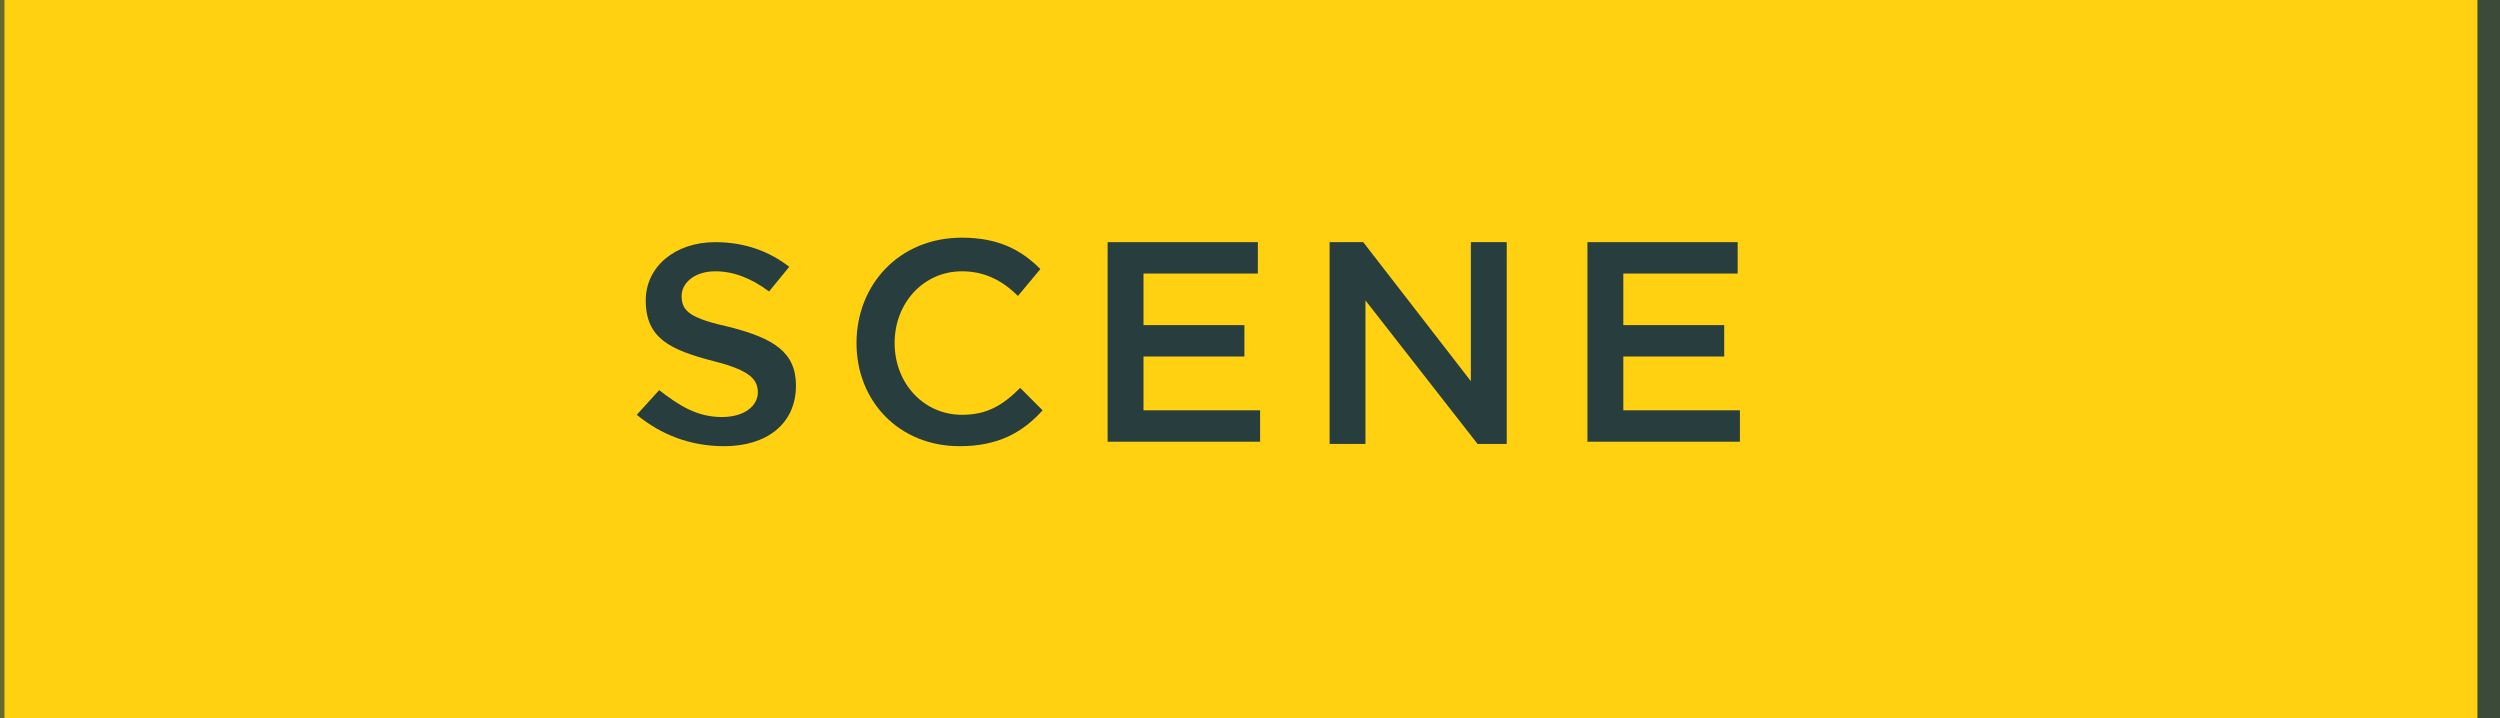
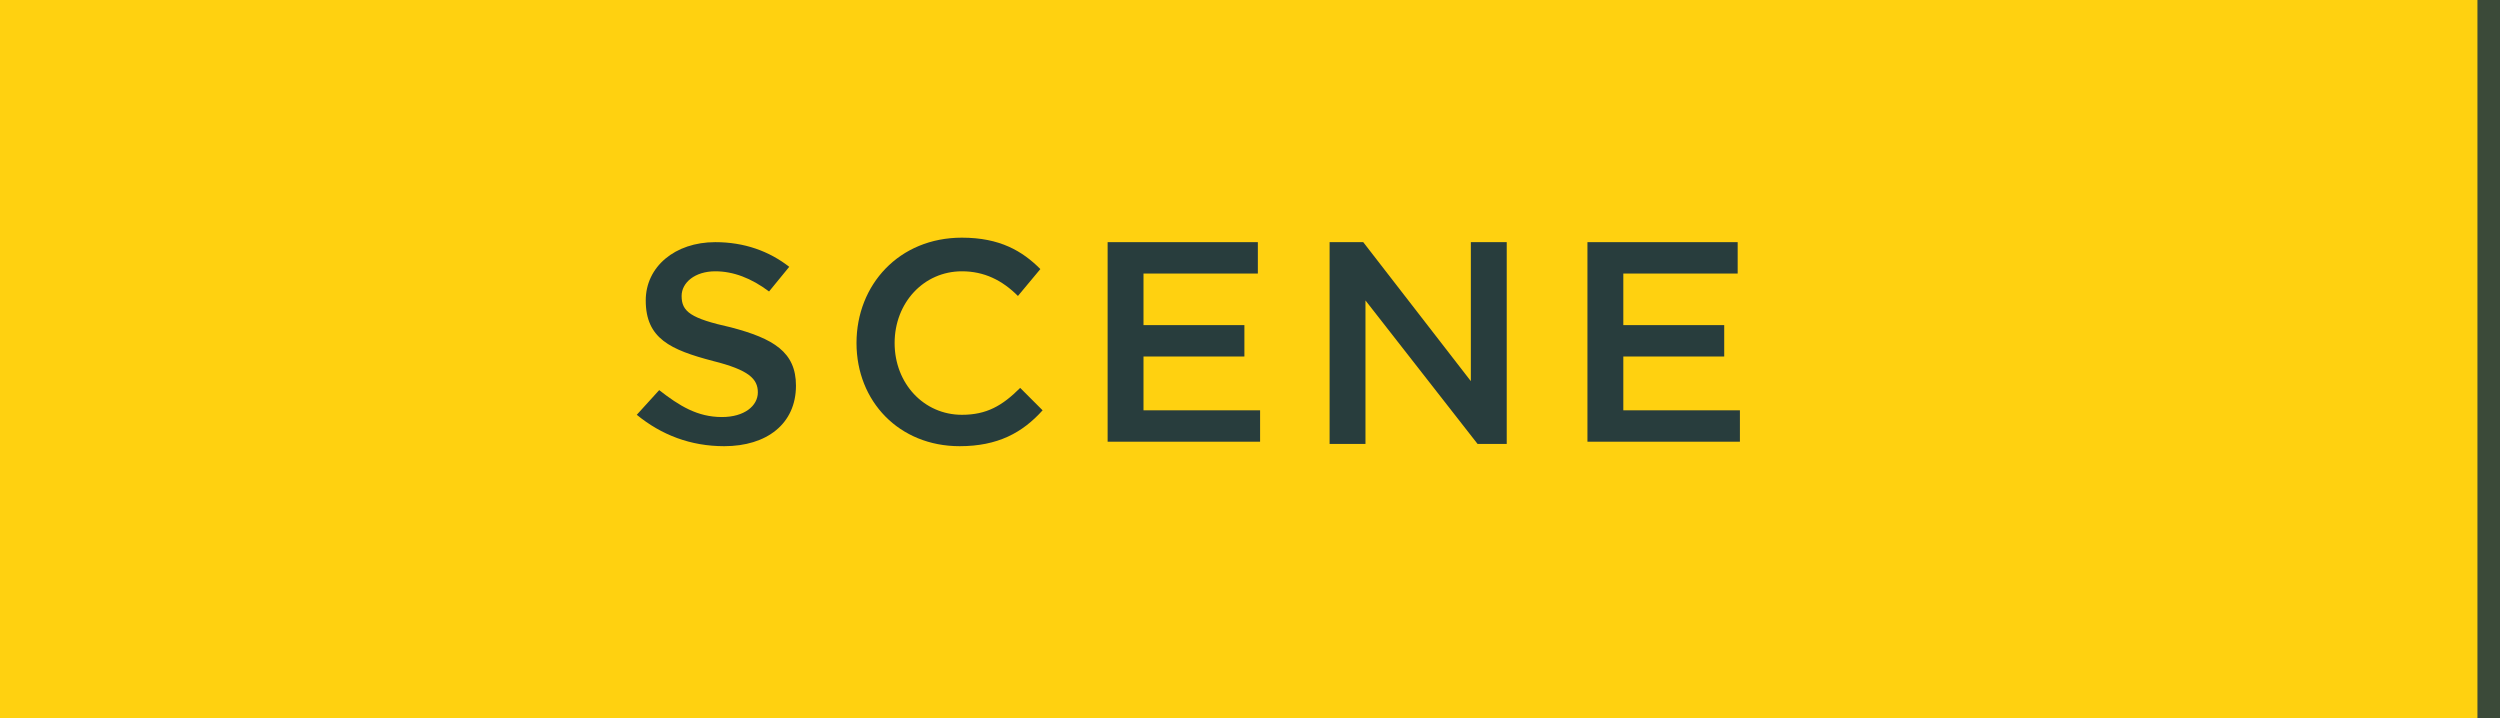
<svg xmlns="http://www.w3.org/2000/svg" xmlns:xlink="http://www.w3.org/1999/xlink" version="1.1" id="Layer_1" x="0px" y="0px" width="111.5px" height="32px" viewBox="0 0 111.5 32" enable-background="new 0 0 111.5 32" xml:space="preserve">
  <g>
    <path fill="#FFD110" d="M-223,20.3c0,6.5,5.3,11.8,11.9,11.8H223V19.7C223,8.8,214.1,0,203.2,0H-223V20.3z" />
  </g>
  <g>
    <defs>
-       <path id="SVGID_6_" d="M-223,20.3c0,6.5,5.3,11.8,13.5,11.8h430.3L219,19.7C219,8.8,210.2,0,201.1,0h-422.3L-223,20.3z" />
+       <path id="SVGID_6_" d="M-223,20.3c0,6.5,5.3,11.8,13.6,11.8h430.3L219,19.7C219,8.8,210.2,0,201.2,0h-422.3L-223,20.3z" />
    </defs>
    <clipPath id="SVGID_2_">
      <use xlink:href="#SVGID_6_" overflow="visible" />
    </clipPath>
    <g clip-path="url(#SVGID_2_)">
      <g opacity="0.7">
-         <path fill="#283D3D" d="M0.2,43.7h-112.6v-53.9H0.2V43.7z M-111.4,42.7H-0.8V-9.1h-110.6V42.7z" />
+         <path fill="#283D3D" d="M111.5,43.7l-112.4,0v-53.9l112.4,0V43.7z M0,42.5l110.5,0.2V-9.1L0-9.4V42.5z" />
      </g>
      <g opacity="0.7">
-         <path fill="#283D3D" d="M111.5,43.7H-1v-53.9h112.5V43.7z M0,42.7h110.5V-9.1H0V42.7z" />
-       </g>
-       <g opacity="0.7">
-         <path fill="#283D3D" d="M224.8,43.7H110.5v-53.9h114.4V43.7z M111.5,42.7h112.4V-9.1H111.5V42.7z" />
+         <path fill="#283D3D" d="M224.9,43.7H110.5v-53.9h114.4V43.7z M111.5,42.7h112.3V-9.1H111.5V42.7z" />
      </g>
    </g>
  </g>
  <g>
    <path fill="#283D3D" d="M28.4,18.5l1-1.1c0.9,0.7,1.7,1.2,2.8,1.2c1,0,1.6-0.5,1.6-1.1v0c0-0.6-0.4-1-2-1.4c-1.9-0.5-3-1-3-2.7v0   c0-1.5,1.3-2.6,3.1-2.6c1.3,0,2.4,0.4,3.3,1.1L34.3,13c-0.8-0.6-1.6-0.9-2.4-0.9c-0.9,0-1.5,0.5-1.5,1.1v0c0,0.7,0.4,1,2.2,1.4   c1.9,0.5,2.9,1.1,2.9,2.6v0c0,1.7-1.3,2.7-3.2,2.7C30.8,19.9,29.5,19.4,28.4,18.5z" />
    <path fill="#283D3D" d="M38.2,15.3L38.2,15.3c0-2.6,1.9-4.7,4.7-4.7c1.7,0,2.7,0.6,3.5,1.4l-1,1.2c-0.7-0.7-1.5-1.1-2.5-1.1   c-1.7,0-3,1.4-3,3.2v0c0,1.8,1.3,3.2,3,3.2c1.1,0,1.8-0.4,2.6-1.2l1,1c-0.9,1-2,1.6-3.7,1.6C40.1,19.9,38.2,17.9,38.2,15.3z" />
    <path fill="#283D3D" d="M49.4,10.8h6.7v1.4h-5.1v2.3h4.5v1.4h-4.5v2.4h5.2v1.4h-6.8V10.8z" />
    <path fill="#283D3D" d="M59.3,10.8h1.5l4.8,6.2v-6.2h1.6v9h-1.3l-5-6.4v6.4h-1.6V10.8z" />
    <path fill="#283D3D" d="M70.8,10.8h6.7v1.4h-5.1v2.3h4.5v1.4h-4.5v2.4h5.2v1.4h-6.8V10.8z" />
  </g>
</svg>
